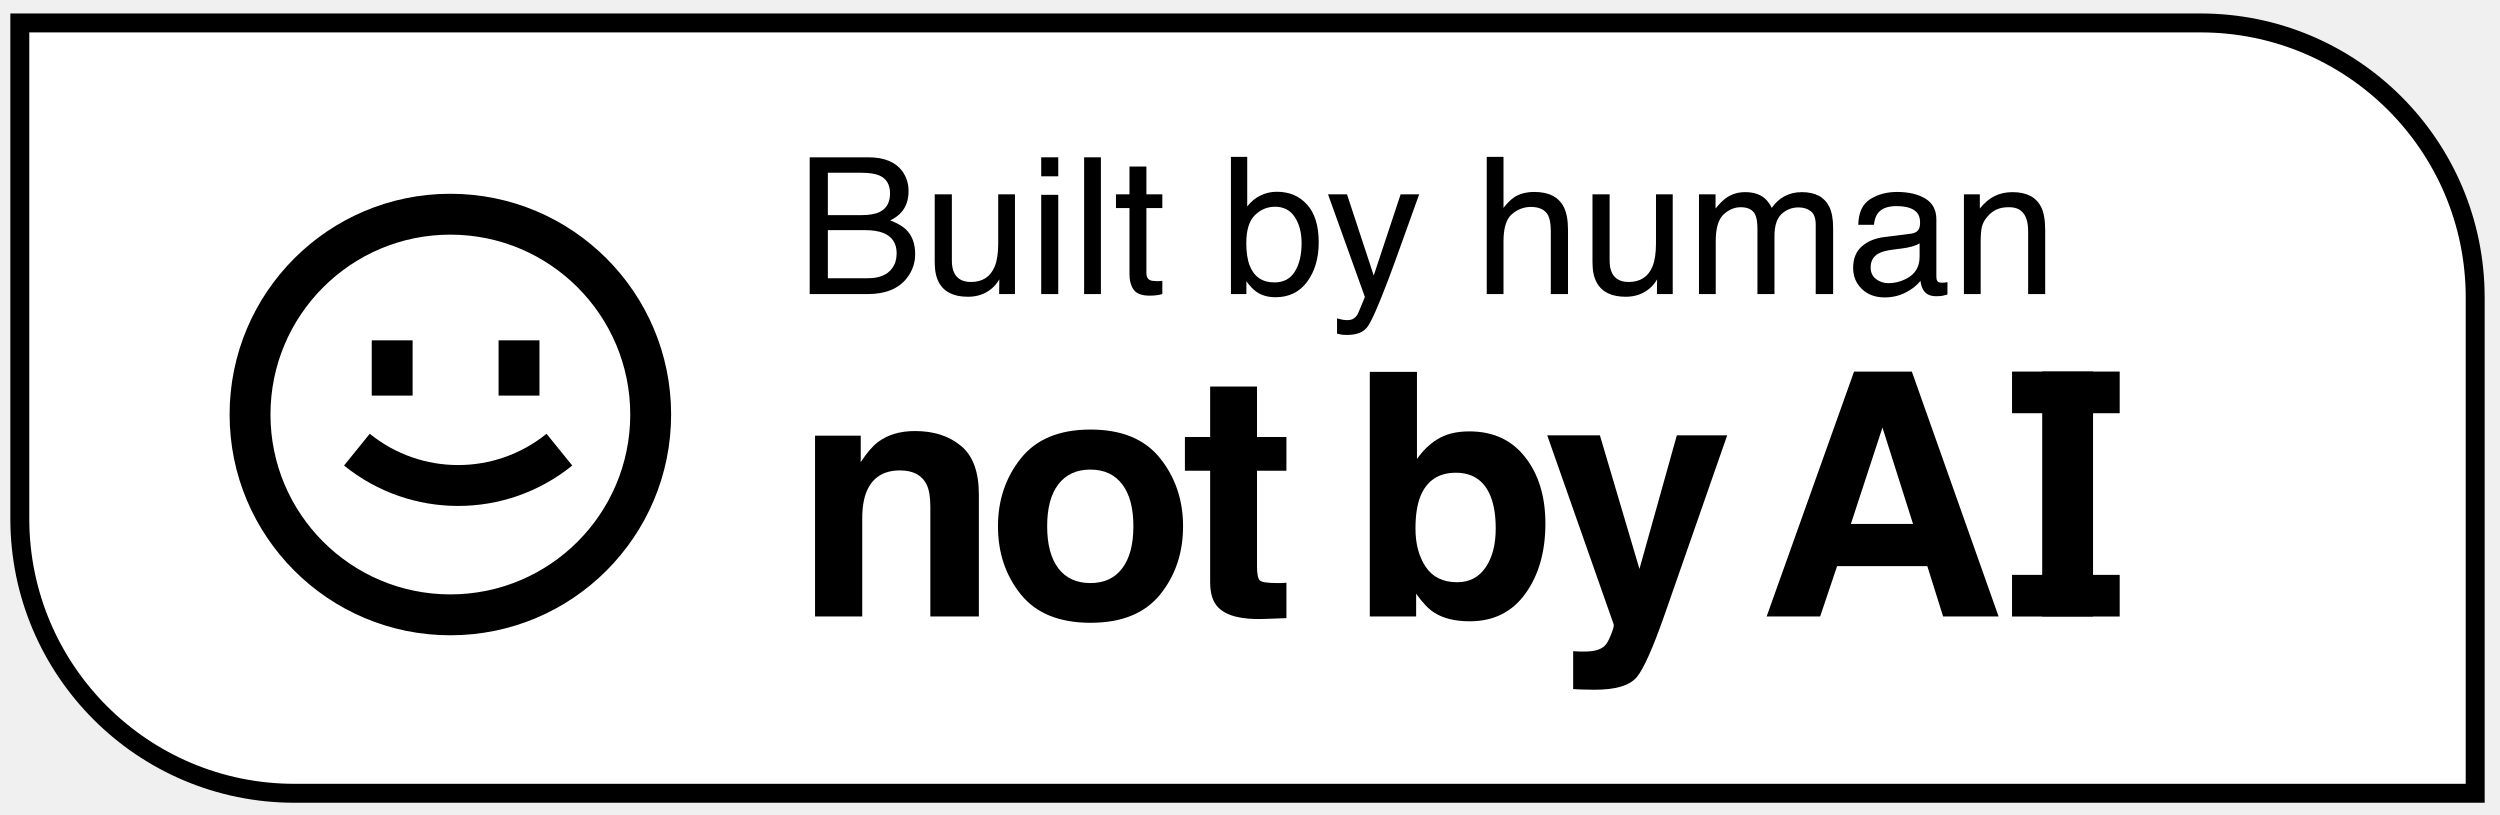
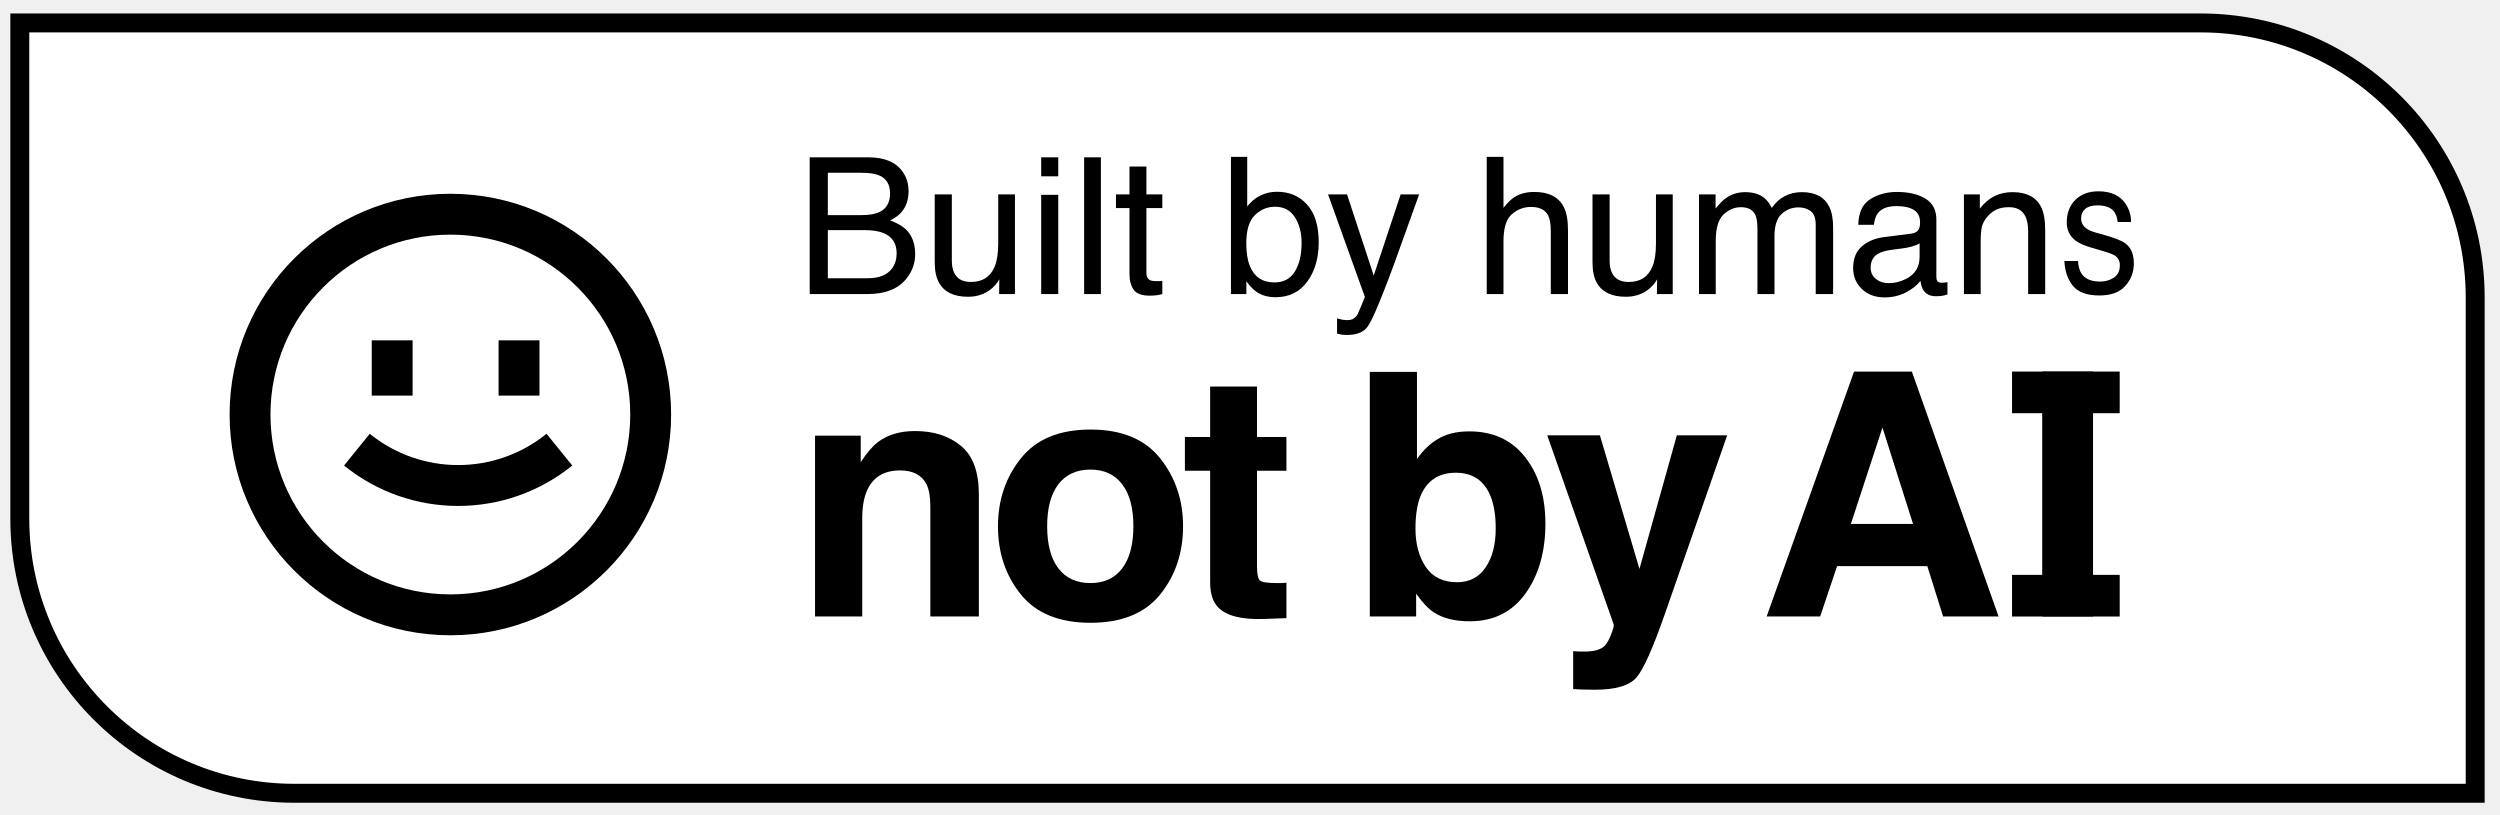
<svg xmlns="http://www.w3.org/2000/svg" width="132" height="43" viewBox="0 0 132 43" fill="none">
-   <path d="M1.046 1.211H116.19C124.198 1.211 130.69 7.703 130.69 15.711V41.885H15.546C7.538 41.885 1.046 35.393 1.046 27.385V1.211Z" fill="white" stroke="black" />
+   <path d="M116.19 1.211C124.198 1.211 130.69 7.703 130.69 15.711V41.885H15.546C7.538 41.885 1.046 35.393 1.046 27.385V1.211H116.19Z" fill="white" stroke="black" />
  <path fill-rule="evenodd" clip-rule="evenodd" d="M33.277 21.887C33.277 27.132 29.024 31.384 23.779 31.384C18.534 31.384 14.281 27.132 14.281 21.887C14.281 16.641 18.534 12.389 23.779 12.389C29.024 12.389 33.277 16.641 33.277 21.887ZM35.435 21.887C35.435 28.324 30.217 33.543 23.779 33.543C17.342 33.543 12.123 28.324 12.123 21.887C12.123 15.449 17.342 10.231 23.779 10.231C30.217 10.231 35.435 15.449 35.435 21.887ZM18.165 24.58C21.678 27.425 26.702 27.425 30.215 24.58L28.857 22.903C26.136 25.106 22.244 25.106 19.523 22.903L18.165 24.58ZM19.628 20.887V17.971H21.786V20.887H19.628ZM26.325 17.971V20.887H28.484V17.971H26.325Z" fill="black" />
  <path d="M48.315 22.759C49.304 22.759 50.111 23.02 50.736 23.54C51.368 24.055 51.684 24.912 51.684 26.11V32.549H49.122V26.733C49.122 26.23 49.055 25.844 48.921 25.575C48.675 25.084 48.207 24.838 47.517 24.838C46.669 24.838 46.087 25.198 45.771 25.917C45.608 26.297 45.526 26.783 45.526 27.374V32.549H43.034V23.005H45.447V24.4C45.768 23.909 46.073 23.555 46.359 23.338C46.874 22.952 47.526 22.759 48.315 22.759Z" fill="black" />
  <path d="M57.571 30.786C58.302 30.786 58.863 30.526 59.255 30.005C59.647 29.485 59.843 28.745 59.843 27.786C59.843 26.827 59.647 26.09 59.255 25.575C58.863 25.055 58.302 24.794 57.571 24.794C56.84 24.794 56.275 25.055 55.878 25.575C55.486 26.09 55.29 26.827 55.29 27.786C55.29 28.745 55.486 29.485 55.878 30.005C56.275 30.526 56.84 30.786 57.571 30.786ZM62.466 27.786C62.466 29.189 62.062 30.391 61.255 31.391C60.448 32.386 59.223 32.883 57.58 32.883C55.936 32.883 54.711 32.386 53.904 31.391C53.097 30.391 52.693 29.189 52.693 27.786C52.693 26.406 53.097 25.21 53.904 24.198C54.711 23.186 55.936 22.68 57.58 22.68C59.223 22.68 60.448 23.186 61.255 24.198C62.062 25.21 62.466 26.406 62.466 27.786Z" fill="black" />
  <path d="M62.563 24.856V23.075H63.896V20.408H66.37V23.075H67.923V24.856H66.37V29.909C66.37 30.301 66.42 30.546 66.519 30.646C66.619 30.739 66.923 30.786 67.431 30.786C67.507 30.786 67.587 30.786 67.668 30.786C67.756 30.78 67.841 30.774 67.923 30.768V32.637L66.739 32.681C65.557 32.722 64.75 32.517 64.317 32.067C64.037 31.78 63.896 31.339 63.896 30.742V24.856H62.563Z" fill="black" />
  <path d="M77.579 22.777C78.837 22.777 79.819 23.23 80.527 24.137C81.24 25.043 81.597 26.213 81.597 27.645C81.597 29.131 81.246 30.362 80.544 31.339C79.843 32.315 78.863 32.804 77.606 32.804C76.816 32.804 76.182 32.646 75.702 32.33C75.415 32.143 75.106 31.815 74.772 31.347V32.549H72.325V19.636H74.816V24.233C75.132 23.789 75.48 23.45 75.86 23.215C76.31 22.923 76.883 22.777 77.579 22.777ZM76.939 30.742C77.582 30.742 78.082 30.482 78.439 29.961C78.796 29.441 78.974 28.757 78.974 27.909C78.974 27.23 78.886 26.669 78.711 26.224C78.378 25.382 77.763 24.961 76.869 24.961C75.962 24.961 75.339 25.373 75 26.198C74.825 26.637 74.737 27.204 74.737 27.9C74.737 28.719 74.918 29.397 75.281 29.935C75.644 30.473 76.196 30.742 76.939 30.742Z" fill="black" />
  <path d="M83.063 34.383L83.379 34.4C83.624 34.412 83.858 34.403 84.08 34.374C84.302 34.345 84.49 34.277 84.642 34.172C84.788 34.073 84.922 33.865 85.045 33.549C85.174 33.233 85.227 33.041 85.203 32.97L81.694 22.987H84.475L86.563 30.04L88.537 22.987H91.195L87.914 32.391C87.282 34.204 86.782 35.327 86.414 35.76C86.045 36.199 85.308 36.418 84.203 36.418C83.981 36.418 83.802 36.415 83.668 36.409C83.533 36.409 83.332 36.4 83.063 36.383V34.383Z" fill="black" />
  <path d="M97.727 27.663H101.008L99.394 22.575L97.727 27.663ZM97.894 19.619H100.946L105.525 32.549H102.596L101.762 29.891H96.999L96.104 32.549H93.279L97.894 19.619Z" fill="black" />
  <path d="M110.513 32.549H107.829V19.619H110.513V32.549Z" fill="black" />
  <path d="M106.236 19.619H111.92V21.818H106.236V19.619Z" fill="black" />
  <path d="M106.236 30.353H111.92V32.552H106.236V30.353Z" fill="black" />
-   <path d="M45.49 11.359C45.903 11.359 46.224 11.301 46.453 11.187C46.814 11.006 46.994 10.682 46.994 10.213C46.994 9.742 46.803 9.424 46.419 9.26C46.203 9.168 45.882 9.122 45.456 9.122H43.711V11.359H45.49ZM45.819 14.691C46.419 14.691 46.847 14.517 47.102 14.17C47.263 13.95 47.343 13.685 47.343 13.374C47.343 12.85 47.109 12.492 46.64 12.302C46.391 12.201 46.062 12.15 45.652 12.15H43.711V14.691H45.819ZM42.752 8.306H45.854C46.699 8.306 47.3 8.559 47.658 9.063C47.867 9.361 47.972 9.705 47.972 10.095C47.972 10.551 47.843 10.924 47.584 11.216C47.45 11.37 47.256 11.511 47.004 11.639C47.374 11.78 47.651 11.939 47.835 12.116C48.159 12.43 48.321 12.864 48.321 13.418C48.321 13.883 48.175 14.304 47.884 14.681C47.448 15.245 46.755 15.527 45.805 15.527H42.752V8.306Z" fill="black" />
-   <path d="M50.258 10.262V13.757C50.258 14.026 50.3 14.245 50.386 14.416C50.543 14.73 50.836 14.888 51.265 14.888C51.881 14.888 52.301 14.612 52.524 14.062C52.645 13.767 52.706 13.362 52.706 12.848V10.262H53.59V15.527H52.755L52.764 14.75C52.65 14.95 52.507 15.119 52.337 15.256C51.999 15.531 51.59 15.669 51.108 15.669C50.358 15.669 49.847 15.418 49.575 14.917C49.427 14.648 49.353 14.29 49.353 13.841V10.262H50.258Z" fill="black" />
-   <path d="M54.976 10.287H55.876V15.527H54.976V10.287ZM54.976 8.306H55.876V9.309H54.976V8.306Z" fill="black" />
-   <path d="M57.242 8.306H58.127V15.527H57.242V8.306Z" fill="black" />
-   <path d="M59.636 8.793H60.53V10.262H61.371V10.985H60.53V14.421C60.53 14.604 60.593 14.727 60.717 14.789C60.786 14.825 60.901 14.843 61.061 14.843C61.104 14.843 61.15 14.843 61.199 14.843C61.248 14.84 61.305 14.835 61.371 14.829V15.527C61.269 15.556 61.163 15.577 61.051 15.591C60.943 15.604 60.825 15.61 60.697 15.61C60.285 15.61 60.004 15.505 59.857 15.296C59.709 15.083 59.636 14.807 59.636 14.47V10.985H58.923V10.262H59.636V8.793Z" fill="black" />
-   <path d="M64.993 8.282H65.853V10.902C66.047 10.649 66.278 10.457 66.546 10.326C66.815 10.192 67.107 10.125 67.421 10.125C68.077 10.125 68.608 10.351 69.014 10.803C69.423 11.252 69.628 11.916 69.628 12.794C69.628 13.626 69.427 14.318 69.024 14.868C68.621 15.418 68.062 15.694 67.348 15.694C66.948 15.694 66.61 15.597 66.335 15.404C66.171 15.289 65.996 15.105 65.809 14.853V15.527H64.993V8.282ZM67.293 14.912C67.772 14.912 68.129 14.722 68.365 14.342C68.604 13.962 68.724 13.461 68.724 12.838C68.724 12.284 68.604 11.825 68.365 11.462C68.129 11.098 67.78 10.916 67.318 10.916C66.915 10.916 66.561 11.065 66.256 11.364C65.955 11.662 65.804 12.153 65.804 12.838C65.804 13.333 65.867 13.734 65.991 14.042C66.224 14.622 66.658 14.912 67.293 14.912Z" fill="black" />
-   <path d="M73.953 10.262H74.931C74.807 10.6 74.53 11.37 74.101 12.573C73.78 13.477 73.511 14.214 73.295 14.784C72.784 16.128 72.423 16.947 72.213 17.242C72.004 17.537 71.643 17.684 71.132 17.684C71.008 17.684 70.911 17.679 70.842 17.67C70.777 17.66 70.695 17.642 70.596 17.616V16.809C70.75 16.852 70.862 16.878 70.931 16.888C70.999 16.898 71.06 16.903 71.112 16.903C71.276 16.903 71.396 16.875 71.471 16.819C71.55 16.767 71.615 16.701 71.668 16.623C71.684 16.596 71.743 16.462 71.845 16.22C71.946 15.977 72.02 15.797 72.066 15.679L70.12 10.262H71.122L72.533 14.549L73.953 10.262Z" fill="black" />
-   <path d="M78.5 8.282H79.385V10.975C79.594 10.71 79.783 10.523 79.95 10.415C80.235 10.228 80.59 10.135 81.016 10.135C81.78 10.135 82.298 10.402 82.57 10.936C82.717 11.227 82.791 11.632 82.791 12.15V15.527H81.882V12.209C81.882 11.822 81.832 11.539 81.734 11.359C81.573 11.07 81.272 10.926 80.83 10.926C80.463 10.926 80.13 11.052 79.832 11.305C79.534 11.557 79.385 12.034 79.385 12.735V15.527H78.5V8.282Z" fill="black" />
-   <path d="M84.988 10.262V13.757C84.988 14.026 85.03 14.245 85.116 14.416C85.273 14.73 85.566 14.888 85.995 14.888C86.611 14.888 87.031 14.612 87.254 14.062C87.375 13.767 87.436 13.362 87.436 12.848V10.262H88.32V15.527H87.485L87.495 14.75C87.38 14.95 87.237 15.119 87.067 15.256C86.729 15.531 86.32 15.669 85.838 15.669C85.088 15.669 84.577 15.418 84.305 14.917C84.157 14.648 84.083 14.29 84.083 13.841V10.262H84.988Z" fill="black" />
-   <path d="M89.706 10.262H90.581V11.01C90.791 10.751 90.981 10.562 91.151 10.444C91.443 10.245 91.774 10.145 92.144 10.145C92.564 10.145 92.901 10.248 93.157 10.454C93.301 10.572 93.432 10.746 93.55 10.975C93.746 10.693 93.978 10.485 94.243 10.351C94.508 10.213 94.806 10.145 95.138 10.145C95.845 10.145 96.327 10.4 96.582 10.911C96.72 11.187 96.789 11.557 96.789 12.022V15.527H95.87V11.87C95.87 11.519 95.781 11.278 95.604 11.147C95.431 11.016 95.218 10.951 94.965 10.951C94.618 10.951 94.318 11.067 94.066 11.3C93.817 11.532 93.692 11.921 93.692 12.464V15.527H92.793V12.091C92.793 11.734 92.75 11.473 92.665 11.309C92.531 11.064 92.28 10.941 91.913 10.941C91.579 10.941 91.274 11.07 90.999 11.329C90.727 11.588 90.591 12.056 90.591 12.735V15.527H89.706V10.262Z" fill="black" />
-   <path d="M98.77 14.126C98.77 14.381 98.863 14.583 99.05 14.73C99.237 14.878 99.458 14.951 99.713 14.951C100.025 14.951 100.326 14.879 100.618 14.735C101.109 14.496 101.355 14.104 101.355 13.56V12.848C101.247 12.917 101.108 12.974 100.937 13.02C100.767 13.066 100.6 13.098 100.436 13.118L99.9 13.187C99.579 13.23 99.338 13.297 99.178 13.389C98.906 13.543 98.77 13.788 98.77 14.126ZM100.913 12.337C101.116 12.31 101.252 12.225 101.321 12.081C101.36 12.002 101.38 11.889 101.38 11.742C101.38 11.441 101.272 11.223 101.055 11.088C100.842 10.951 100.536 10.882 100.136 10.882C99.674 10.882 99.346 11.006 99.153 11.255C99.045 11.393 98.975 11.598 98.942 11.87H98.116C98.132 11.221 98.342 10.77 98.745 10.518C99.151 10.262 99.622 10.135 100.156 10.135C100.775 10.135 101.278 10.253 101.665 10.489C102.048 10.725 102.24 11.091 102.24 11.59V14.622C102.24 14.714 102.258 14.788 102.294 14.843C102.333 14.899 102.413 14.927 102.535 14.927C102.574 14.927 102.618 14.925 102.667 14.922C102.717 14.915 102.769 14.907 102.825 14.897V15.551C102.687 15.591 102.582 15.615 102.51 15.625C102.438 15.635 102.34 15.64 102.215 15.64C101.91 15.64 101.689 15.531 101.552 15.315C101.48 15.2 101.429 15.038 101.399 14.829C101.219 15.065 100.96 15.269 100.623 15.443C100.285 15.617 99.913 15.704 99.507 15.704C99.019 15.704 98.619 15.556 98.308 15.261C98 14.963 97.846 14.591 97.846 14.145C97.846 13.657 97.998 13.279 98.303 13.01C98.608 12.741 99.007 12.576 99.502 12.514L100.913 12.337Z" fill="black" />
-   <path d="M103.695 10.262H104.535V11.01C104.784 10.702 105.048 10.48 105.326 10.346C105.605 10.212 105.915 10.145 106.255 10.145C107.003 10.145 107.507 10.405 107.769 10.926C107.913 11.211 107.986 11.619 107.986 12.15V15.527H107.086V12.209C107.086 11.888 107.039 11.629 106.944 11.432C106.786 11.105 106.501 10.941 106.088 10.941C105.879 10.941 105.707 10.962 105.572 11.005C105.33 11.077 105.117 11.221 104.933 11.437C104.786 11.611 104.689 11.791 104.643 11.978C104.601 12.161 104.579 12.425 104.579 12.769V15.527H103.695V10.262Z" fill="black" />
+   <path d="M71.123 10.263L72.533 14.549L73.954 10.263H74.931C74.807 10.6 74.53 11.37 74.101 12.572C73.78 13.477 73.511 14.214 73.294 14.784C72.783 16.128 72.423 16.947 72.213 17.242C72.004 17.537 71.643 17.684 71.132 17.685C71.008 17.685 70.911 17.68 70.842 17.67C70.777 17.66 70.695 17.641 70.596 17.615V16.81C70.75 16.852 70.861 16.878 70.93 16.888C70.999 16.898 71.06 16.902 71.113 16.902C71.276 16.902 71.396 16.875 71.471 16.819C71.55 16.767 71.615 16.701 71.668 16.623C71.684 16.597 71.744 16.462 71.845 16.22C71.947 15.977 72.02 15.797 72.066 15.679L70.12 10.263H71.123Z" fill="black" />
+   <path fill-rule="evenodd" clip-rule="evenodd" d="M100.156 10.135C100.775 10.135 101.278 10.252 101.665 10.488C102.048 10.724 102.24 11.092 102.24 11.59V14.622C102.24 14.714 102.257 14.788 102.293 14.844C102.333 14.899 102.413 14.927 102.535 14.927C102.574 14.927 102.618 14.925 102.667 14.922C102.717 14.915 102.769 14.907 102.825 14.898V15.551C102.687 15.59 102.582 15.615 102.51 15.625C102.438 15.635 102.34 15.64 102.215 15.64C101.911 15.64 101.689 15.532 101.551 15.315C101.479 15.201 101.428 15.039 101.399 14.829C101.219 15.065 100.96 15.27 100.623 15.443C100.285 15.617 99.913 15.703 99.507 15.703C99.019 15.703 98.619 15.556 98.308 15.261C98 14.963 97.845 14.591 97.845 14.146C97.845 13.657 97.999 13.278 98.303 13.01C98.608 12.741 99.008 12.576 99.502 12.514L100.913 12.337C101.116 12.311 101.252 12.225 101.321 12.081C101.36 12.002 101.379 11.889 101.379 11.742C101.379 11.441 101.271 11.222 101.055 11.088C100.842 10.95 100.536 10.882 100.136 10.882C99.674 10.882 99.346 11.006 99.153 11.255C99.045 11.393 98.975 11.598 98.942 11.87H98.116C98.132 11.221 98.343 10.771 98.746 10.519C99.152 10.263 99.622 10.135 100.156 10.135ZM101.355 12.848C101.247 12.916 101.107 12.974 100.937 13.02C100.767 13.065 100.6 13.098 100.436 13.118L99.9 13.187C99.579 13.229 99.338 13.297 99.177 13.389C98.906 13.543 98.77 13.789 98.77 14.126C98.77 14.382 98.864 14.583 99.05 14.73C99.237 14.878 99.458 14.951 99.713 14.951C100.025 14.951 100.326 14.88 100.618 14.735C101.109 14.496 101.355 14.104 101.355 13.56V12.848Z" fill="black" />
+   <path fill-rule="evenodd" clip-rule="evenodd" d="M65.853 8.281V10.901C66.046 10.649 66.278 10.457 66.546 10.326C66.815 10.192 67.107 10.125 67.421 10.125C68.077 10.125 68.608 10.351 69.014 10.803C69.424 11.252 69.628 11.916 69.628 12.794C69.628 13.626 69.427 14.318 69.024 14.868C68.621 15.419 68.061 15.693 67.347 15.693C66.948 15.693 66.611 15.597 66.335 15.403C66.172 15.289 65.996 15.106 65.809 14.854V15.526H64.994V8.281H65.853ZM67.318 10.916C66.915 10.916 66.561 11.065 66.256 11.363C65.955 11.661 65.804 12.153 65.804 12.838C65.804 13.332 65.866 13.734 65.991 14.042C66.223 14.622 66.658 14.912 67.293 14.912C67.772 14.912 68.129 14.722 68.365 14.342C68.604 13.962 68.724 13.46 68.724 12.838C68.724 12.284 68.604 11.826 68.365 11.462C68.129 11.098 67.78 10.916 67.318 10.916Z" fill="black" />
+   <path d="M50.257 13.757C50.257 14.025 50.3 14.246 50.385 14.416C50.542 14.73 50.836 14.888 51.265 14.888C51.881 14.888 52.301 14.612 52.524 14.062C52.645 13.767 52.706 13.362 52.706 12.848V10.263H53.59V15.526H52.754L52.764 14.75C52.65 14.95 52.507 15.118 52.336 15.256C51.999 15.531 51.59 15.669 51.108 15.669C50.358 15.669 49.847 15.418 49.575 14.917C49.427 14.648 49.353 14.29 49.353 13.841V10.263H50.257V13.757Z" fill="black" />
+   <path d="M84.988 13.757C84.988 14.025 85.031 14.246 85.116 14.416C85.273 14.73 85.567 14.888 85.996 14.888C86.612 14.888 87.031 14.612 87.253 14.062C87.375 13.767 87.435 13.362 87.435 12.848V10.263H88.32V15.526H87.485L87.495 14.75C87.38 14.95 87.237 15.118 87.067 15.256C86.73 15.531 86.32 15.669 85.838 15.669C85.088 15.669 84.576 15.418 84.304 14.917C84.157 14.648 84.084 14.29 84.084 13.841V10.263H84.988V13.757Z" fill="black" />
+   <path d="M60.531 10.263H61.371V10.985H60.531V14.421C60.531 14.604 60.593 14.727 60.717 14.789C60.786 14.825 60.901 14.844 61.061 14.844H61.199C61.248 14.841 61.305 14.836 61.371 14.829V15.526C61.269 15.556 61.163 15.578 61.051 15.591C60.943 15.604 60.825 15.61 60.698 15.61C60.285 15.61 60.004 15.505 59.857 15.296C59.709 15.083 59.636 14.807 59.636 14.47V10.985H58.923V10.263H59.636V8.793H60.531V10.263Z" fill="black" />
+   <path d="M110.8 10.101C111.469 10.101 111.952 10.329 112.248 10.785C112.433 11.075 112.523 11.386 112.517 11.721H111.812C111.798 11.525 111.739 11.346 111.634 11.185C111.463 10.957 111.165 10.843 110.742 10.843C110.46 10.843 110.246 10.906 110.099 11.031C109.955 11.157 109.883 11.322 109.883 11.528C109.883 11.753 109.979 11.933 110.169 12.068C110.28 12.149 110.443 12.22 110.659 12.281L111.153 12.421C111.689 12.572 112.048 12.718 112.231 12.859C112.521 13.081 112.666 13.43 112.667 13.906C112.667 14.366 112.516 14.764 112.214 15.099C111.916 15.433 111.46 15.601 110.846 15.601C110.185 15.601 109.716 15.426 109.44 15.079C109.166 14.729 109.02 14.296 109 13.781H109.717C109.739 14.071 109.802 14.293 109.904 14.447C110.092 14.727 110.419 14.867 110.883 14.867C111.16 14.867 111.403 14.797 111.613 14.659C111.823 14.518 111.928 14.3 111.928 14.008C111.928 13.786 111.844 13.617 111.675 13.501C111.567 13.43 111.354 13.348 111.037 13.255L110.444 13.082C110.065 12.973 109.786 12.85 109.606 12.715C109.285 12.48 109.125 12.155 109.125 11.74C109.125 11.251 109.275 10.856 109.577 10.554C109.881 10.251 110.289 10.101 110.8 10.101Z" fill="black" />
+   <path fill-rule="evenodd" clip-rule="evenodd" d="M45.854 8.307C46.699 8.307 47.301 8.559 47.658 9.063C47.867 9.362 47.972 9.706 47.972 10.096C47.972 10.551 47.842 10.924 47.584 11.216C47.449 11.37 47.257 11.511 47.004 11.639C47.374 11.78 47.651 11.938 47.834 12.115C48.159 12.43 48.321 12.864 48.321 13.418C48.321 13.883 48.176 14.305 47.884 14.682C47.449 15.245 46.755 15.526 45.805 15.526H42.752V8.307H45.854ZM43.71 14.691H45.82C46.419 14.691 46.846 14.517 47.102 14.17C47.263 13.95 47.343 13.685 47.343 13.374C47.343 12.85 47.109 12.493 46.64 12.303C46.391 12.201 46.062 12.15 45.653 12.15H43.71V14.691ZM43.71 11.358H45.49C45.903 11.358 46.224 11.301 46.454 11.187C46.814 11.006 46.995 10.681 46.995 10.213C46.995 9.741 46.803 9.424 46.419 9.26C46.203 9.168 45.882 9.122 45.456 9.122H43.71V11.358Z" fill="black" />
+   <path d="M55.876 15.526H54.976V10.287H55.876V15.526Z" fill="black" />
+   <path d="M58.127 15.526H57.242V8.307H58.127V15.526Z" fill="black" />
+   <path d="M79.384 10.976C79.594 10.71 79.783 10.523 79.95 10.415C80.235 10.228 80.59 10.135 81.016 10.135C81.779 10.135 82.298 10.402 82.57 10.935C82.717 11.227 82.79 11.633 82.79 12.15V15.526H81.881V12.209C81.881 11.822 81.832 11.539 81.734 11.358C81.573 11.07 81.272 10.926 80.83 10.926C80.463 10.926 80.13 11.052 79.832 11.305C79.534 11.557 79.384 12.034 79.384 12.734V15.526H78.499V8.281H79.384V10.976Z" fill="black" />
+   <path d="M95.137 10.145C95.845 10.145 96.327 10.4 96.582 10.911C96.72 11.186 96.789 11.557 96.789 12.023V15.526H95.87V11.87C95.87 11.52 95.781 11.278 95.604 11.148C95.43 11.017 95.218 10.95 94.965 10.95C94.618 10.95 94.318 11.067 94.066 11.3C93.817 11.533 93.693 11.921 93.693 12.465V15.526H92.793V12.091C92.793 11.734 92.751 11.473 92.665 11.31C92.531 11.064 92.28 10.941 91.914 10.94C91.579 10.94 91.274 11.07 90.999 11.329C90.727 11.588 90.591 12.056 90.591 12.734V15.526H89.707V10.263H90.582V11.01C90.791 10.751 90.981 10.562 91.151 10.444C91.442 10.245 91.774 10.145 92.144 10.145C92.563 10.145 92.901 10.248 93.157 10.454C93.301 10.572 93.432 10.746 93.55 10.976C93.747 10.694 93.977 10.485 94.243 10.351C94.508 10.213 94.806 10.145 95.137 10.145Z" fill="black" />
+   <path d="M106.255 10.145C107.002 10.145 107.507 10.405 107.769 10.926C107.913 11.211 107.986 11.62 107.986 12.15V15.526H107.086V12.209C107.086 11.888 107.039 11.629 106.944 11.433C106.787 11.105 106.501 10.941 106.088 10.94C105.879 10.94 105.706 10.962 105.572 11.005C105.329 11.077 105.116 11.221 104.933 11.438C104.786 11.611 104.689 11.791 104.643 11.977C104.6 12.161 104.58 12.425 104.58 12.77V15.526H103.695V10.263H104.535V11.01C104.784 10.702 105.048 10.48 105.327 10.346C105.605 10.211 105.915 10.145 106.255 10.145Z" fill="black" />
+   <path d="M55.876 9.309H54.976V8.307H55.876V9.309Z" fill="black" />
</svg>
